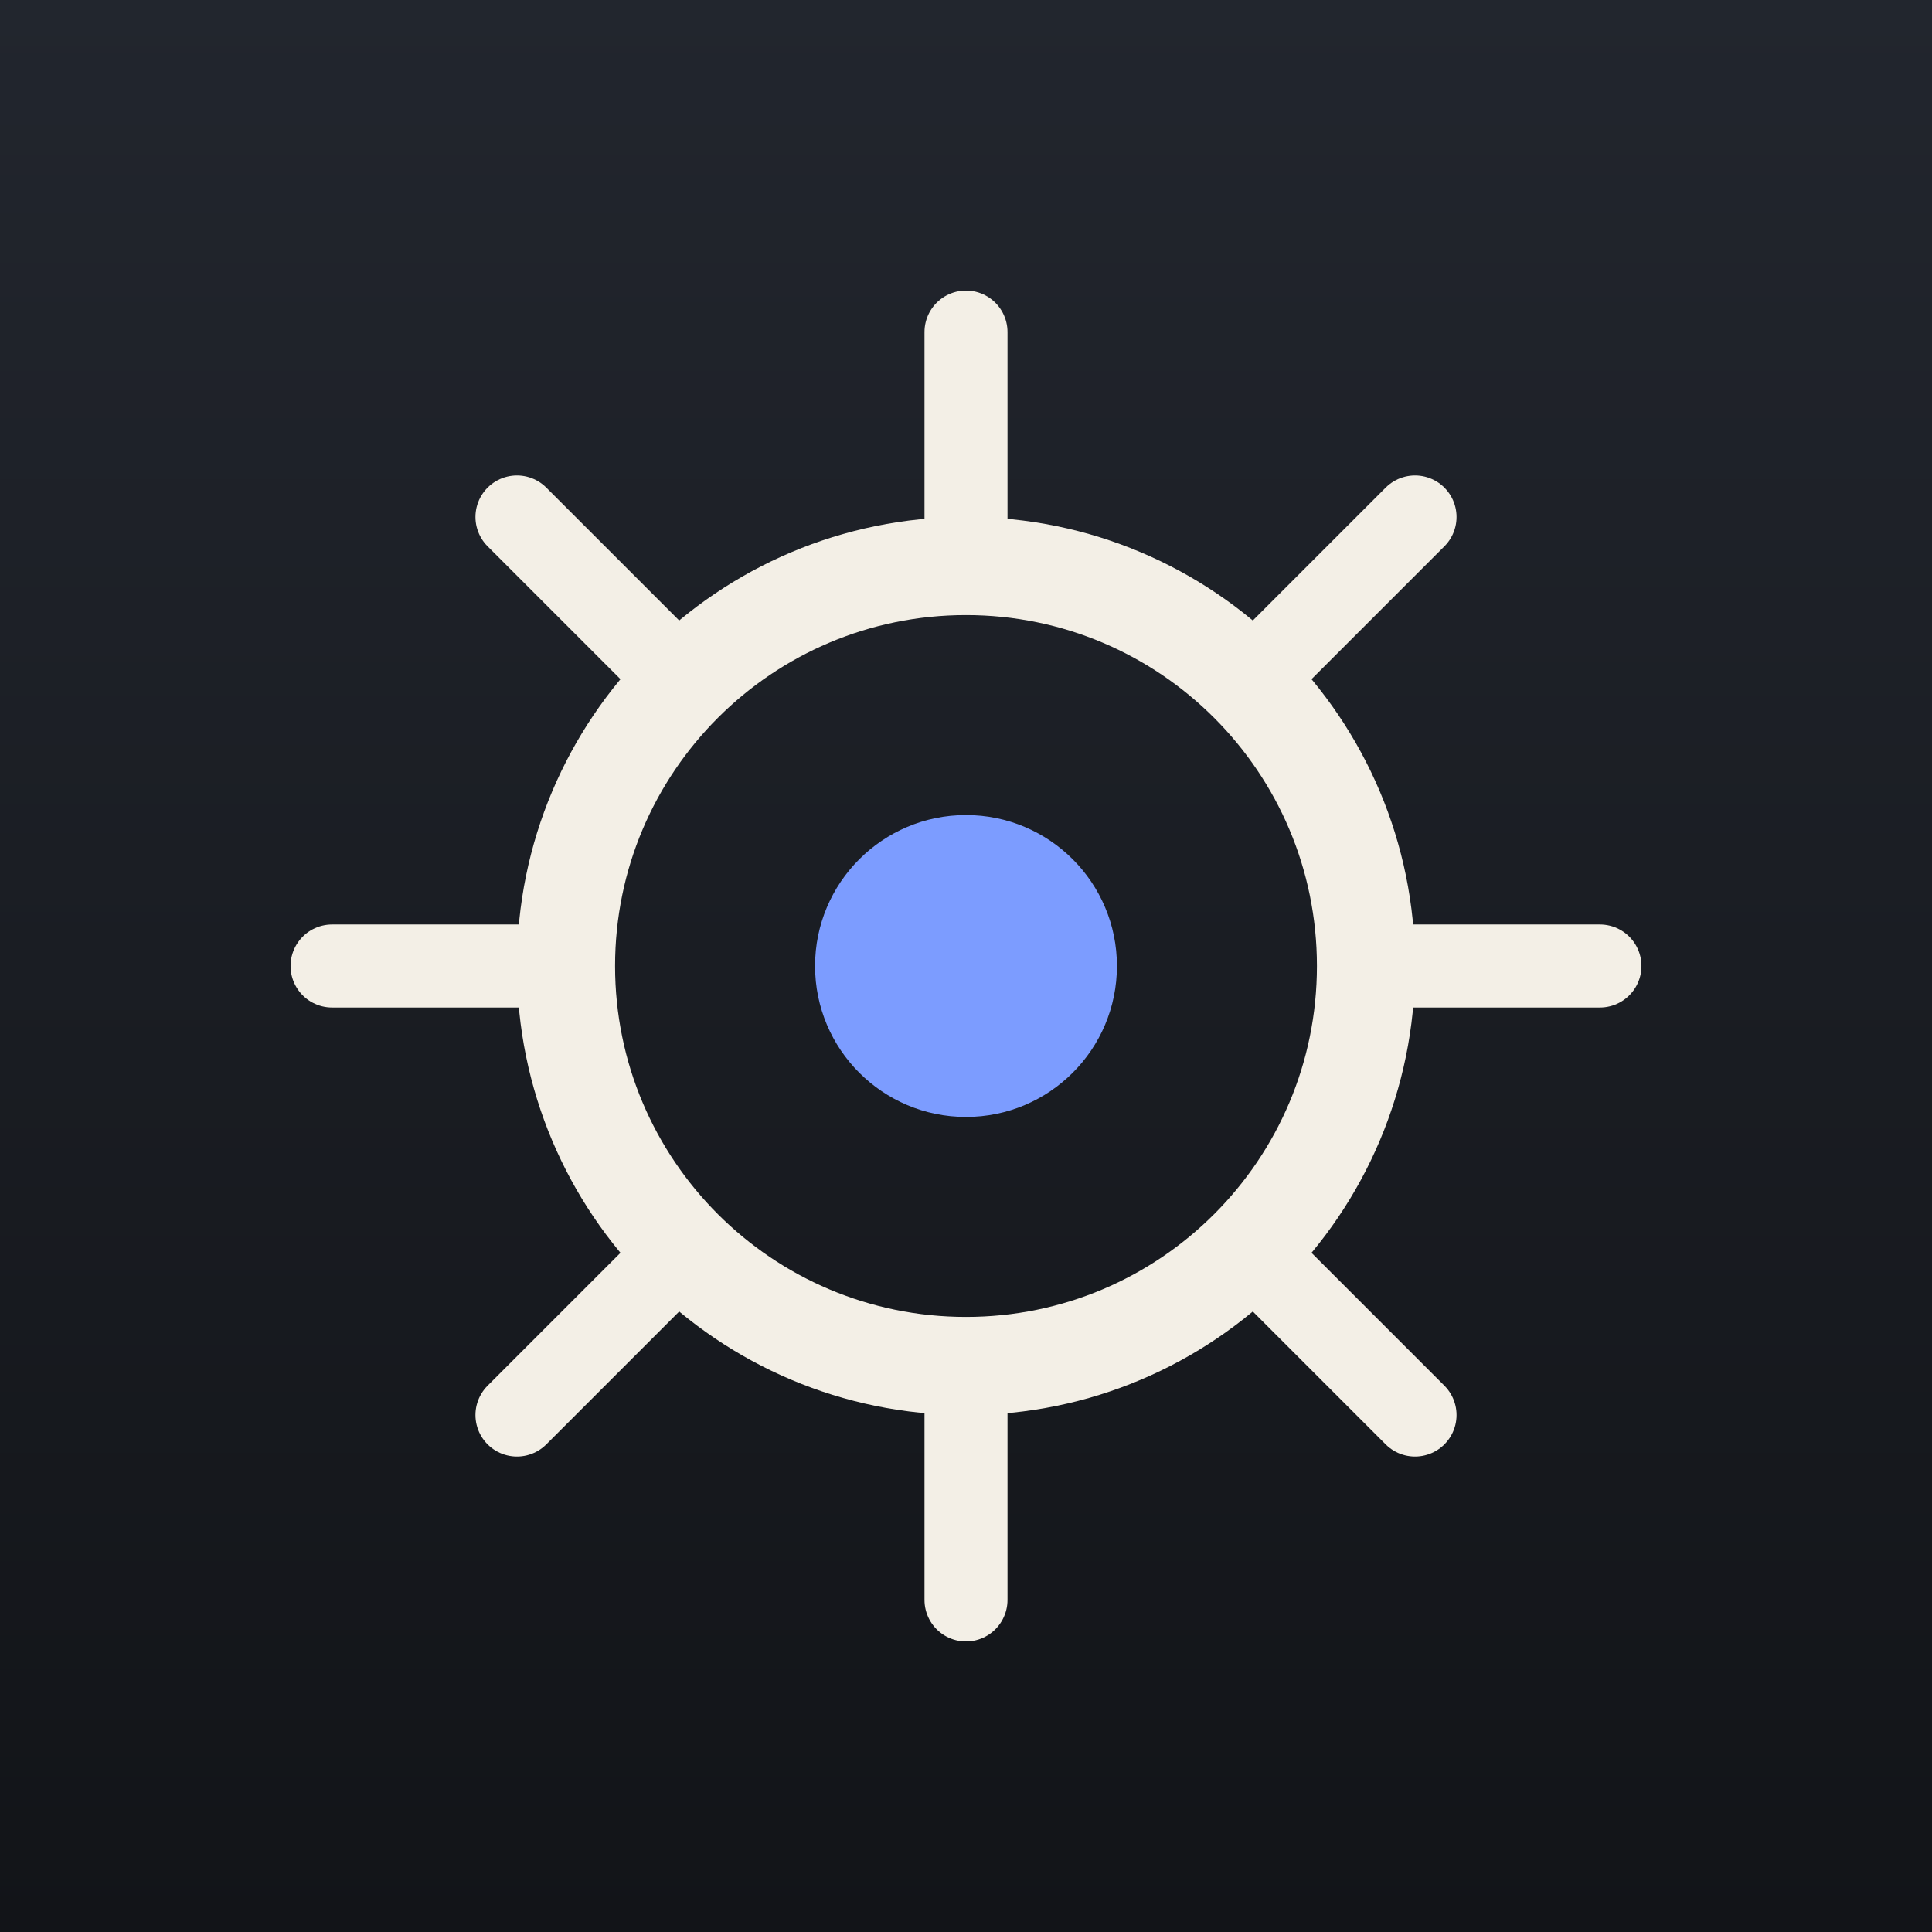
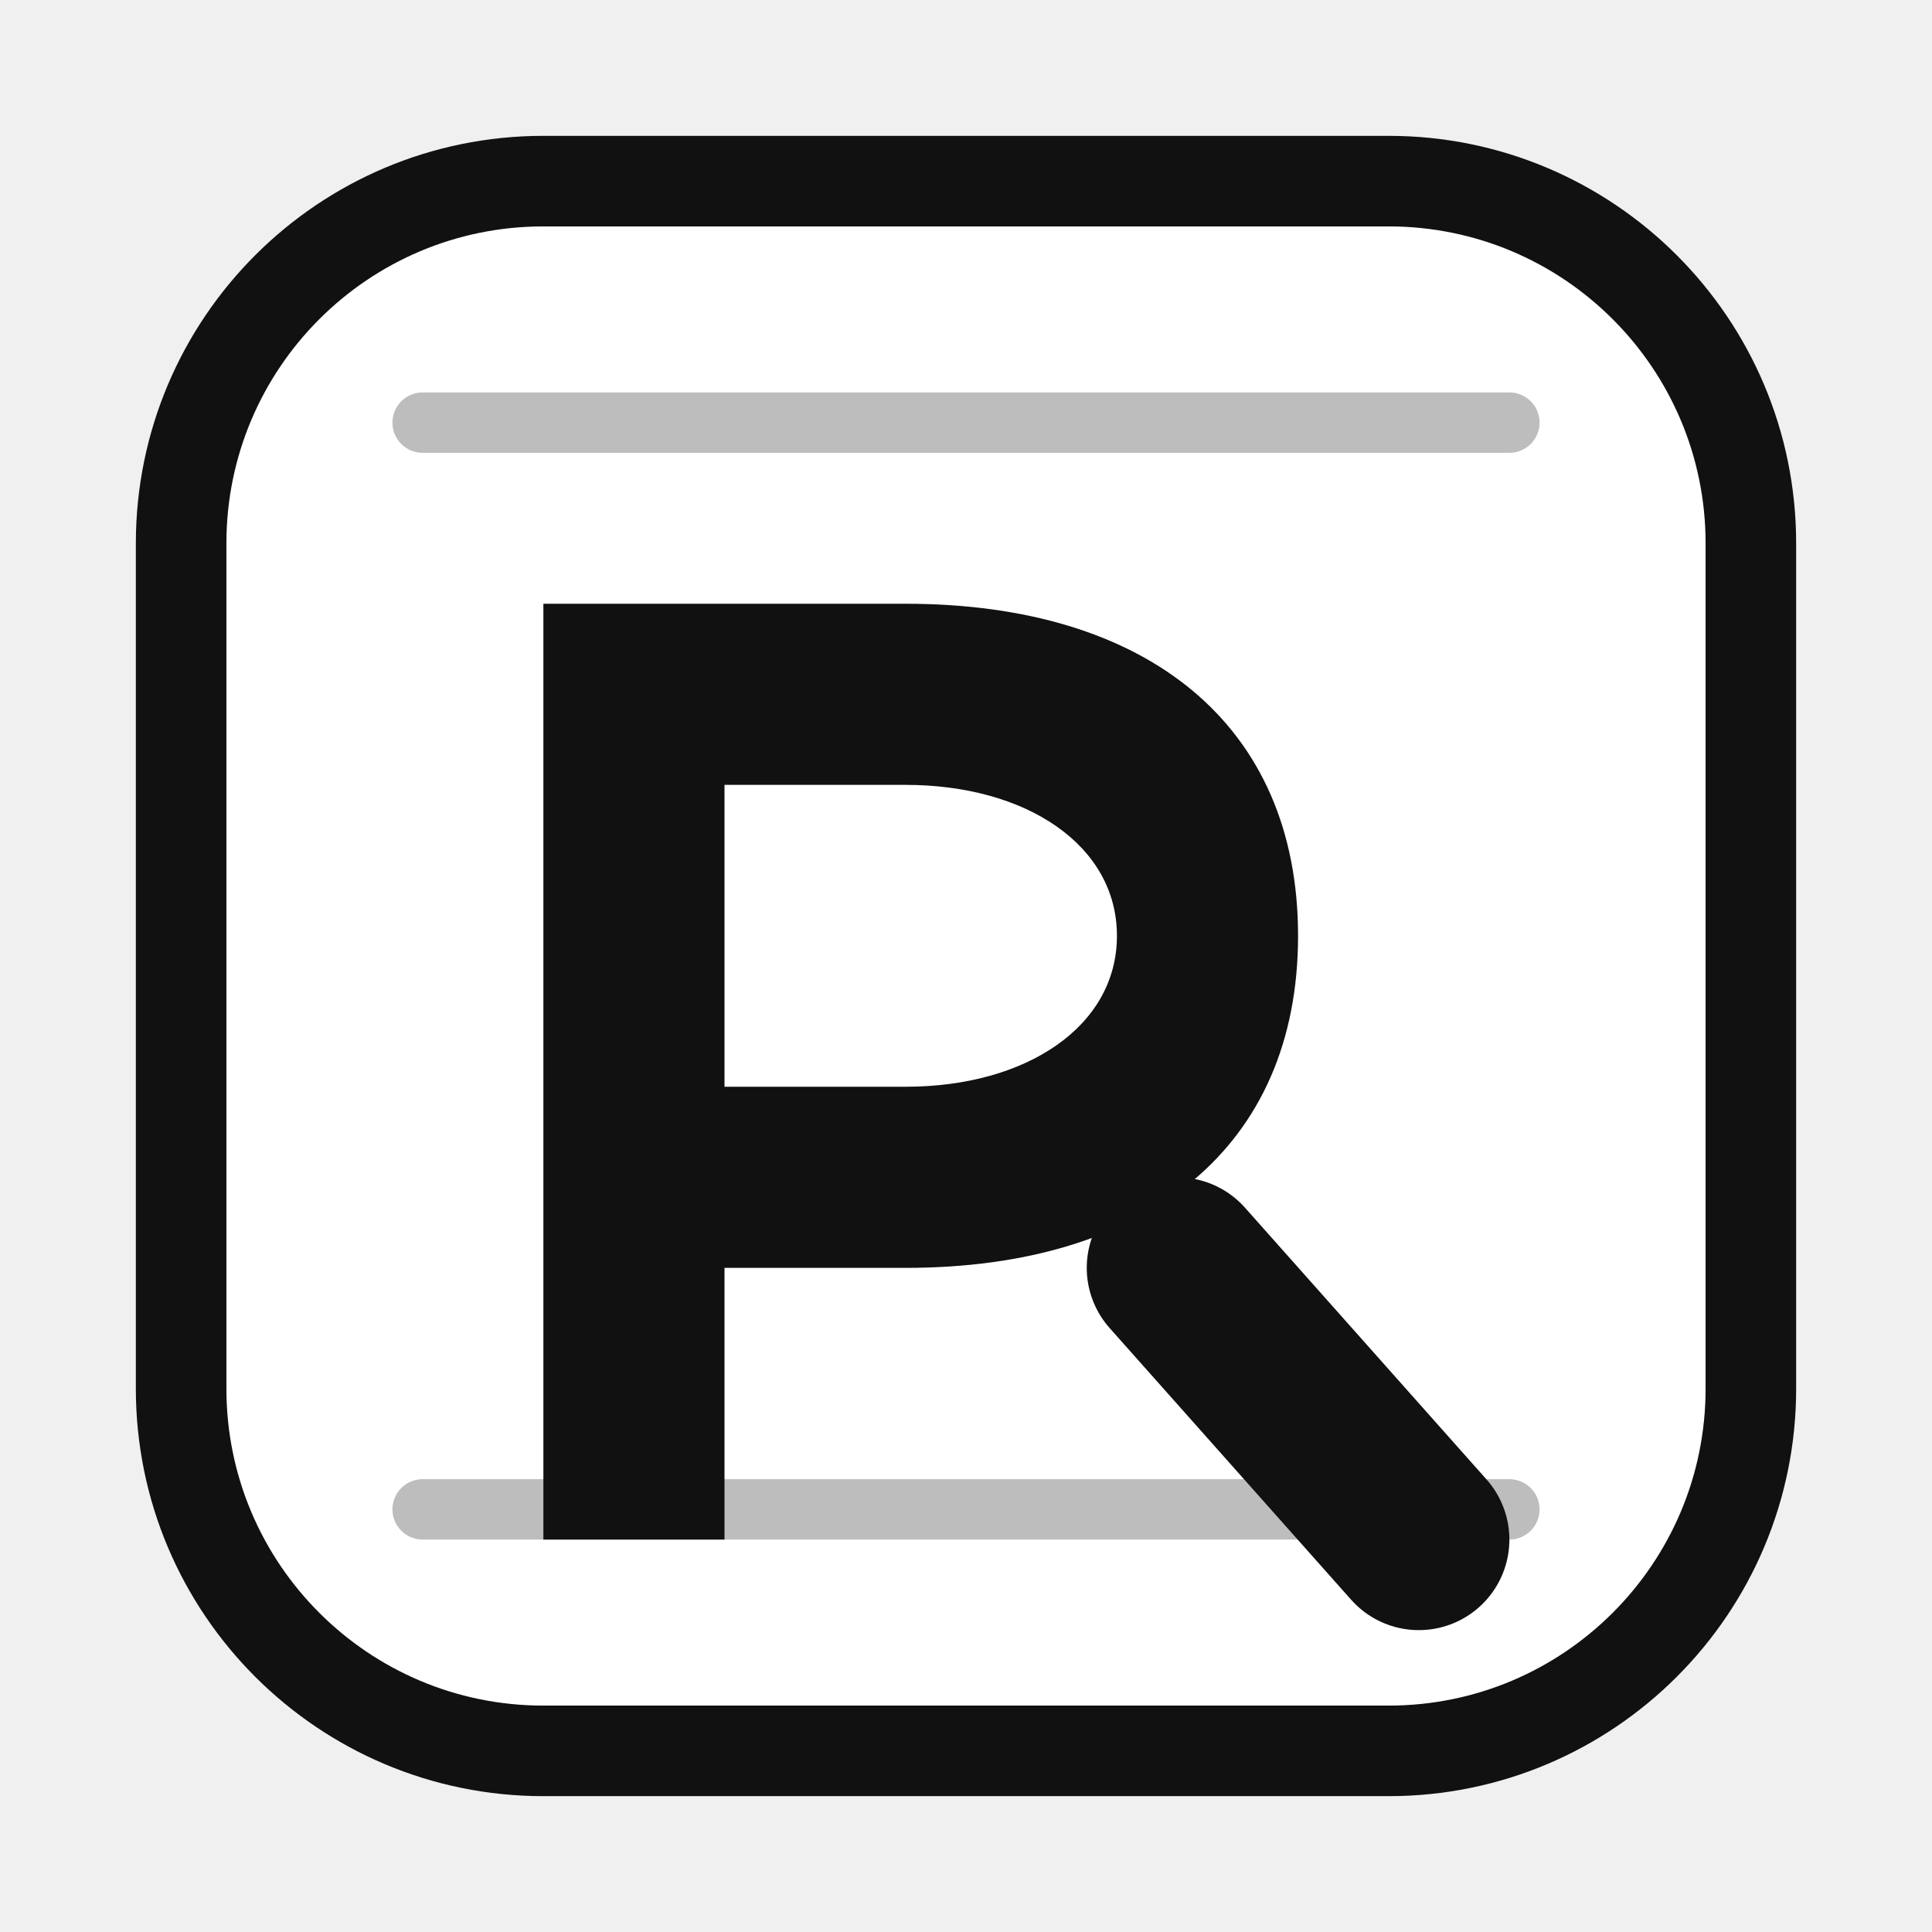
- <svg xmlns="http://www.w3.org/2000/svg" viewBox="0 0 512 512">
-   <defs>
-     <linearGradient id="bg" x1="0" y1="0" x2="0" y2="1">
-       <stop offset="0" stop-color="#22262e" />
-       <stop offset="1" stop-color="#121418" />
-     </linearGradient>
-   </defs>
-   <rect width="512" height="512" fill="url(#bg)" />
-   <g transform="translate(256 256)" fill="none" stroke="#f3efe6" stroke-linecap="round">
-     <circle r="106" stroke-width="26" />
-     <g stroke-width="22">
-       <path d="M0 -106V-168M0 106V168M-106 0H-168M106 0H168" />
-       <path d="M-75 -75L-119 -119M75 75L119 119M-75 75L-119 119M75 -75L119 -119" />
-     </g>
-     <circle r="40" fill="#7c9cff" stroke="none" />
-   </g>
+ <svg xmlns="http://www.w3.org/2000/svg" viewBox="0 0 64 64" role="img" aria-label="Rudder">
+   <rect x="6" y="6" width="52" height="52" rx="12" fill="#ffffff" />
+   <rect x="6" y="6" width="52" height="52" rx="12" fill="none" stroke="#111111" stroke-width="3" />
+   <path d="M18 20h12c8 0 13 4 13 11s-5 11-13 11h-6v9h-6V20Zm6 6v10h6c4 0 7-2 7-5s-3-5-7-5h-6Z" fill="#111111" />
+   <path d="M39 42l8 9" stroke="#111111" stroke-width="6" stroke-linecap="round" />
+   <path d="M14 14h36M14 50h36" stroke="#111111" stroke-width="2" stroke-linecap="round" opacity=".28" />
</svg>
